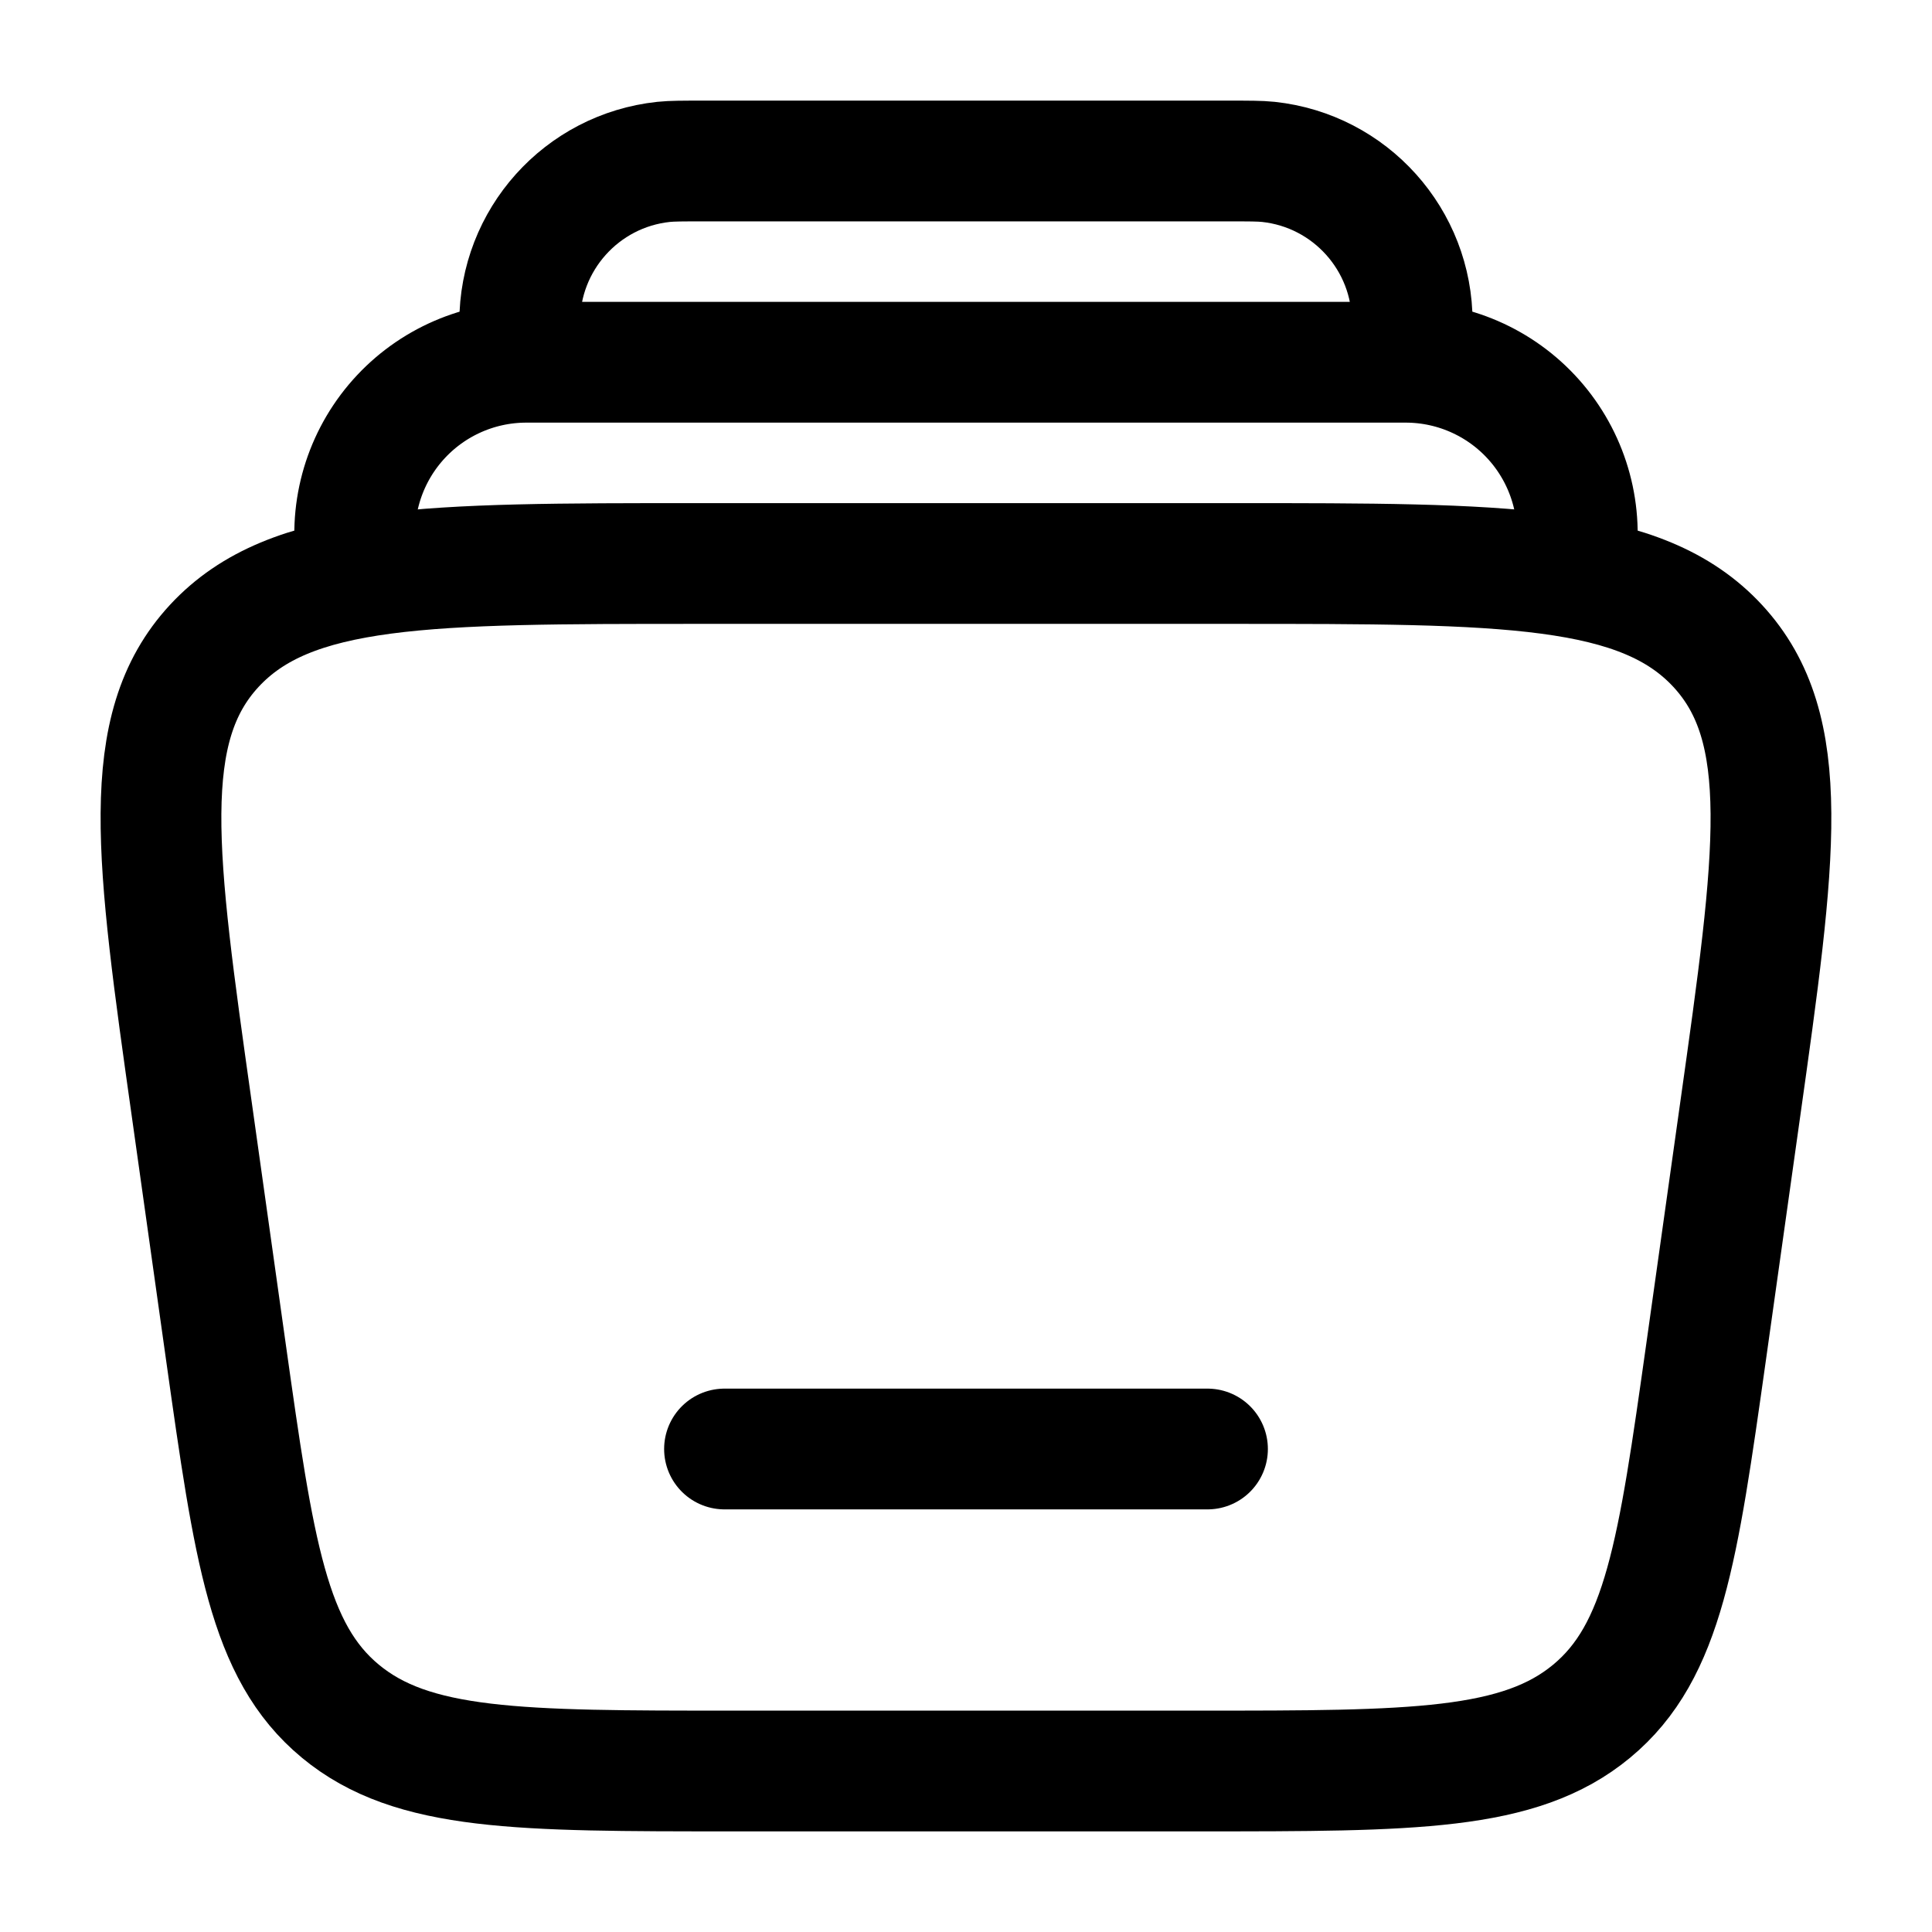
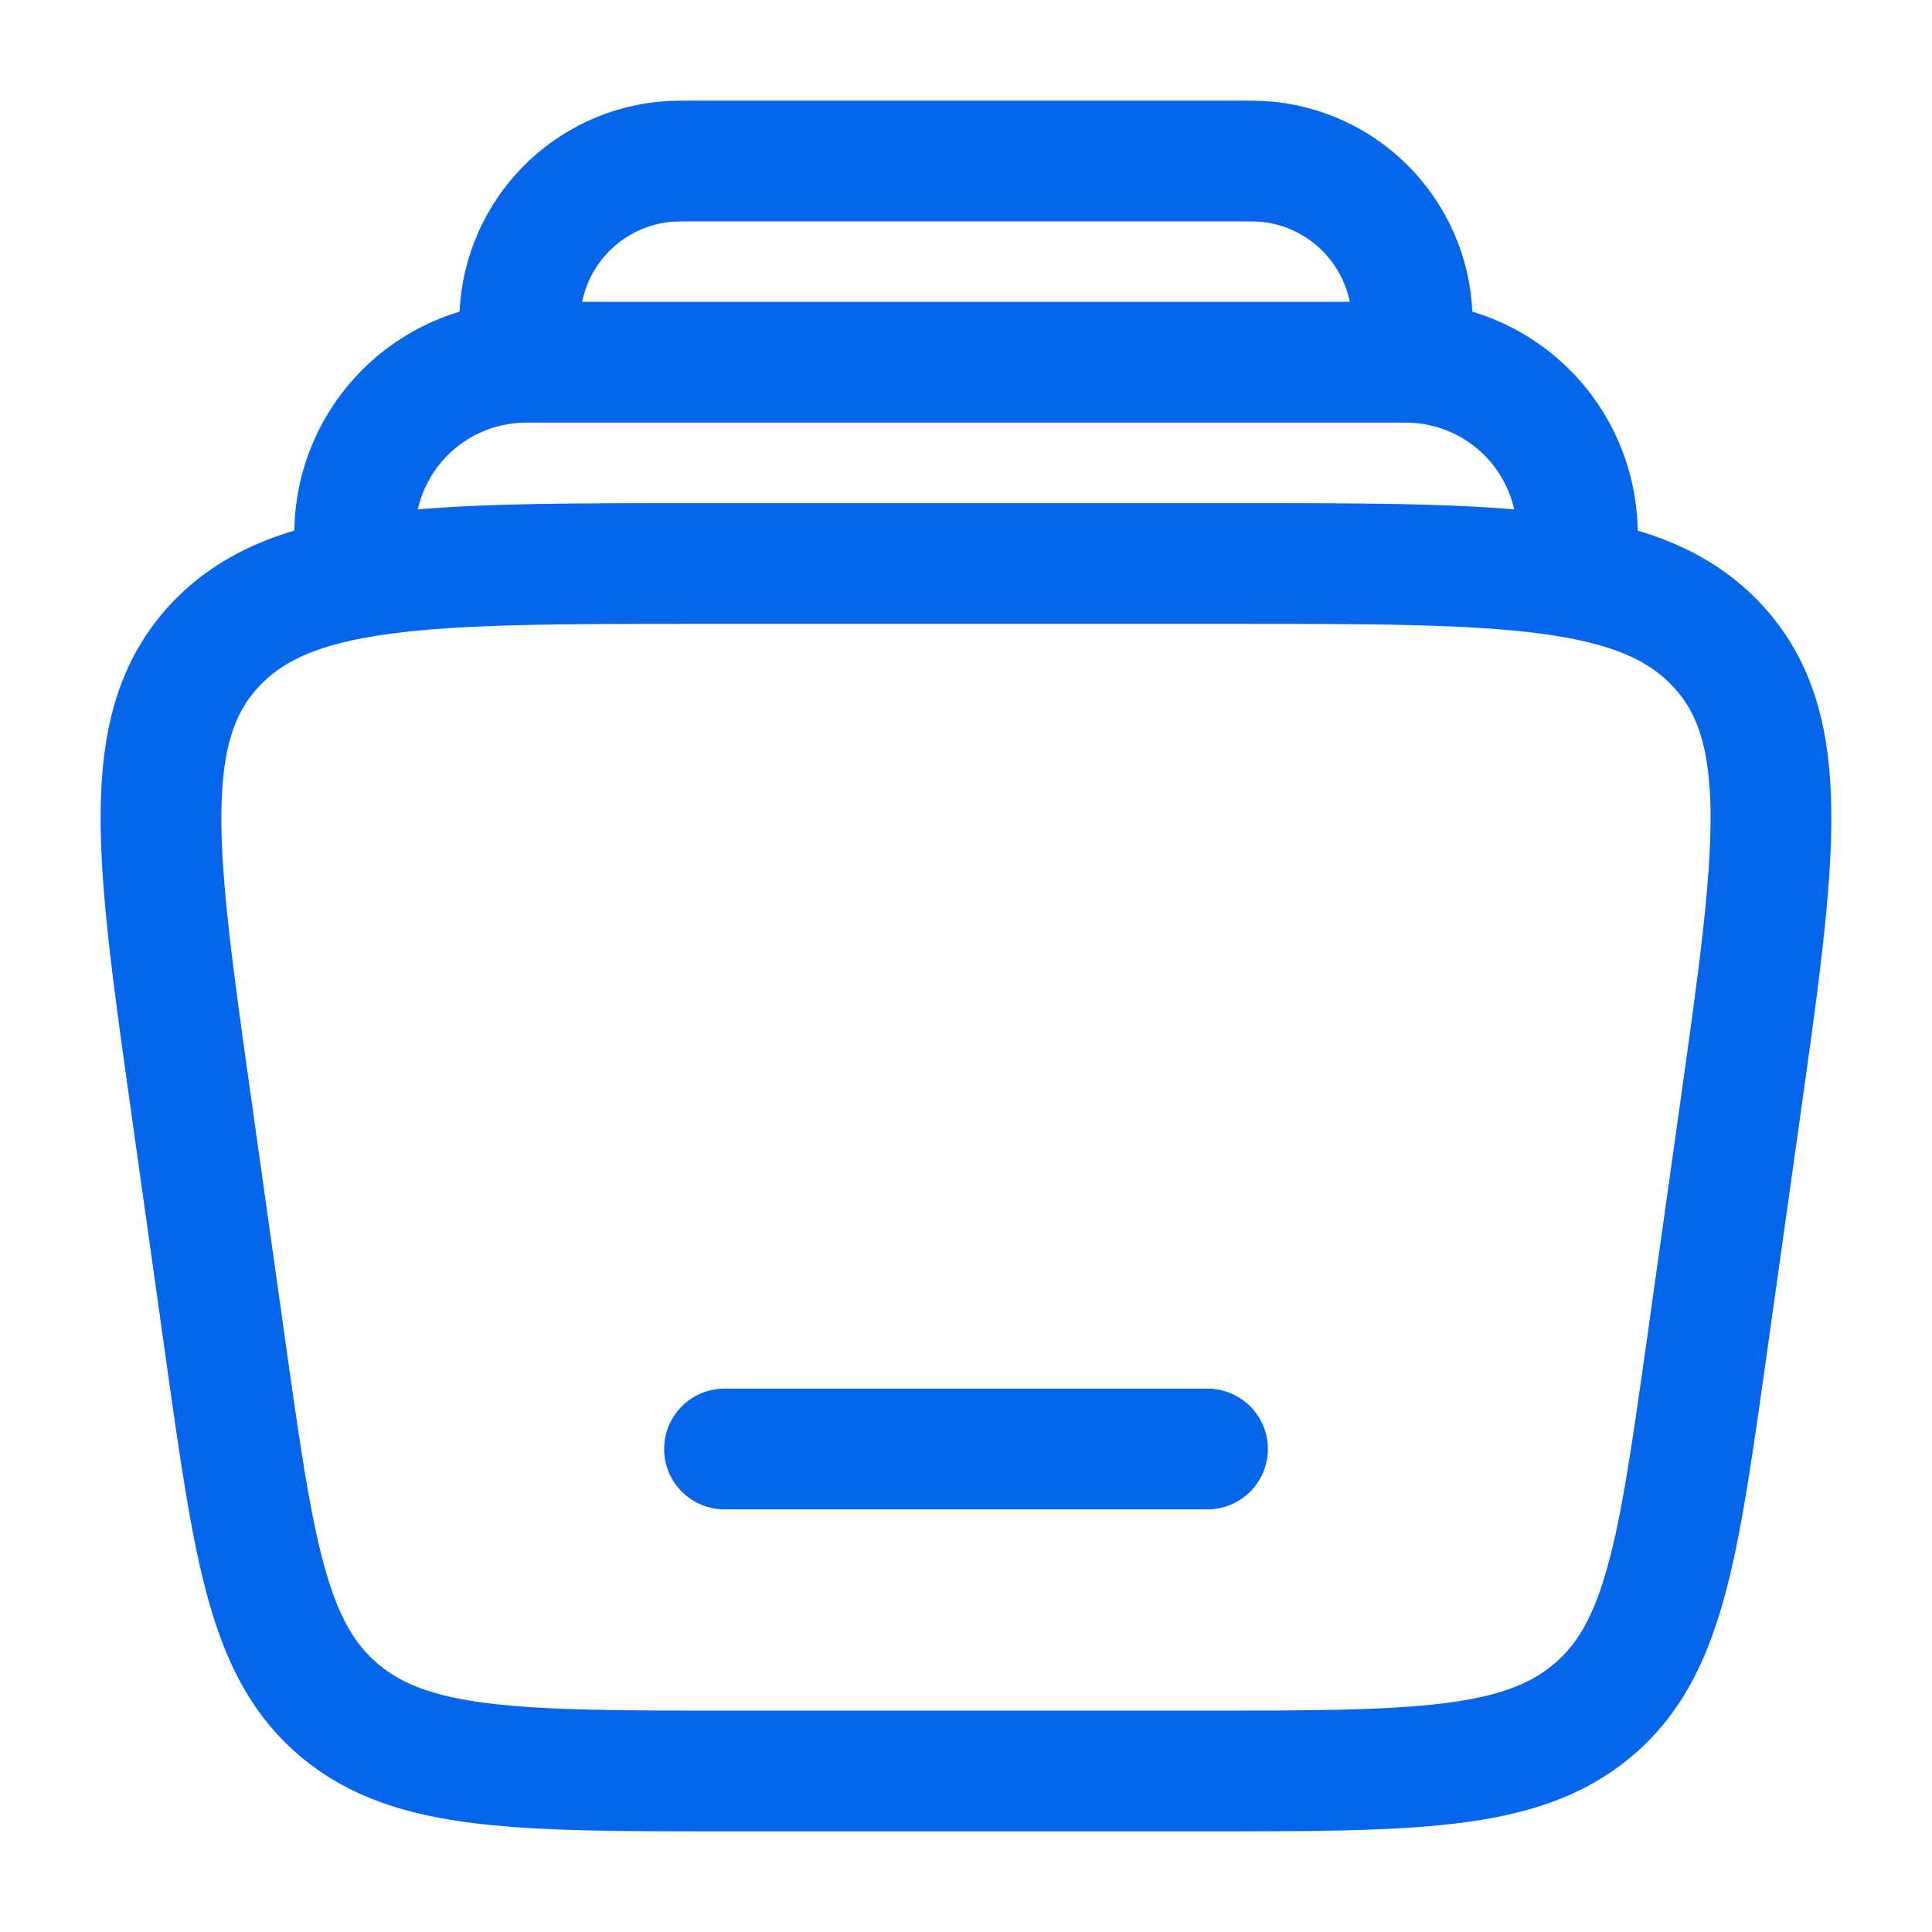
<svg xmlns="http://www.w3.org/2000/svg" width="1em" height="1em" viewBox="0 0 24 24">
-   <g fill="none" stroke="currentColor" stroke-width="1.5">
+   <g fill="none" stroke="#0566EB" stroke-width="1.5">
    <path d="M19.562 7a2.132 2.132 0 0 0-2.1-2.5H6.538a2.132 2.132 0 0 0-2.1 2.5M17.5 4.5c.028-.26.043-.389.043-.496a2 2 0 0 0-1.787-1.993C15.65 2 15.52 2 15.26 2H8.74c-.26 0-.391 0-.497.011a2 2 0 0 0-1.787 1.993c0 .107.014.237.043.496" />
    <path stroke-linecap="round" d="M15 18H9" />
    <path d="M2.384 13.793c-.447-3.164-.67-4.745.278-5.77C3.61 7 5.298 7 8.672 7h6.656c3.374 0 5.062 0 6.01 1.024c.947 1.024.724 2.605.278 5.769l-.422 3c-.35 2.48-.525 3.721-1.422 4.464c-.897.743-2.22.743-4.867.743h-5.81c-2.646 0-3.97 0-4.867-.743c-.897-.743-1.072-1.983-1.422-4.464z" />
  </g>
</svg>
